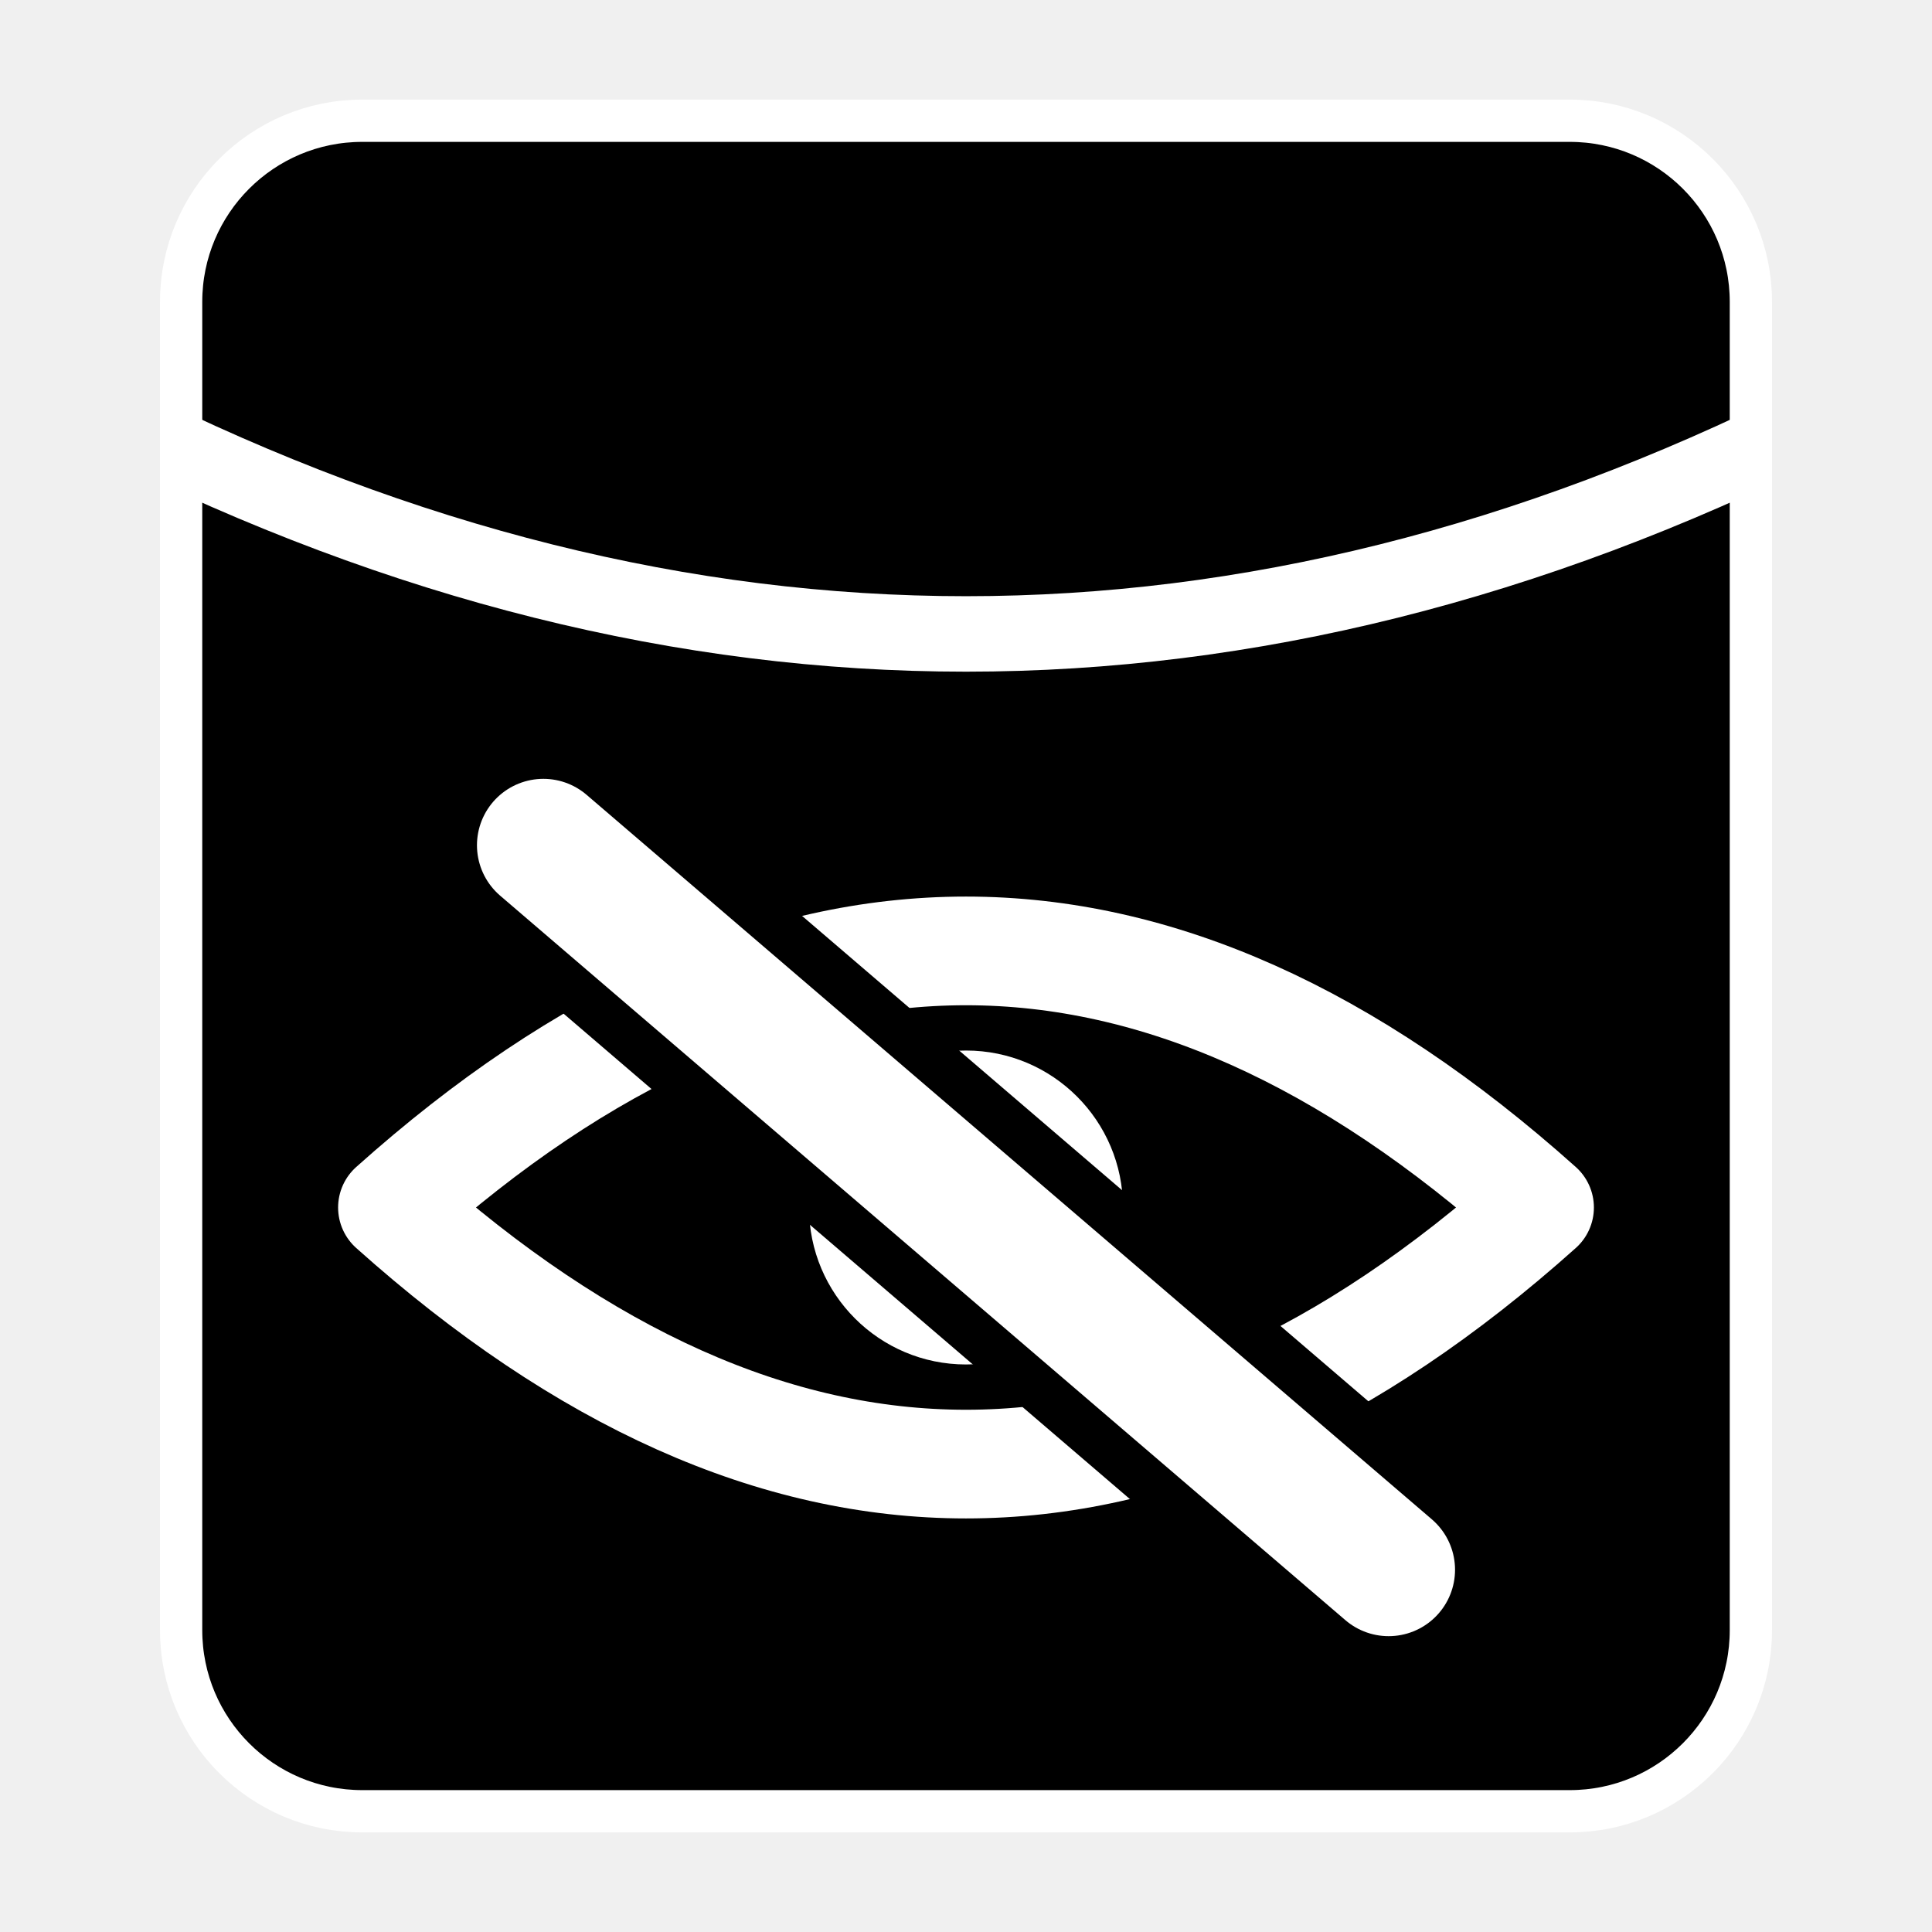
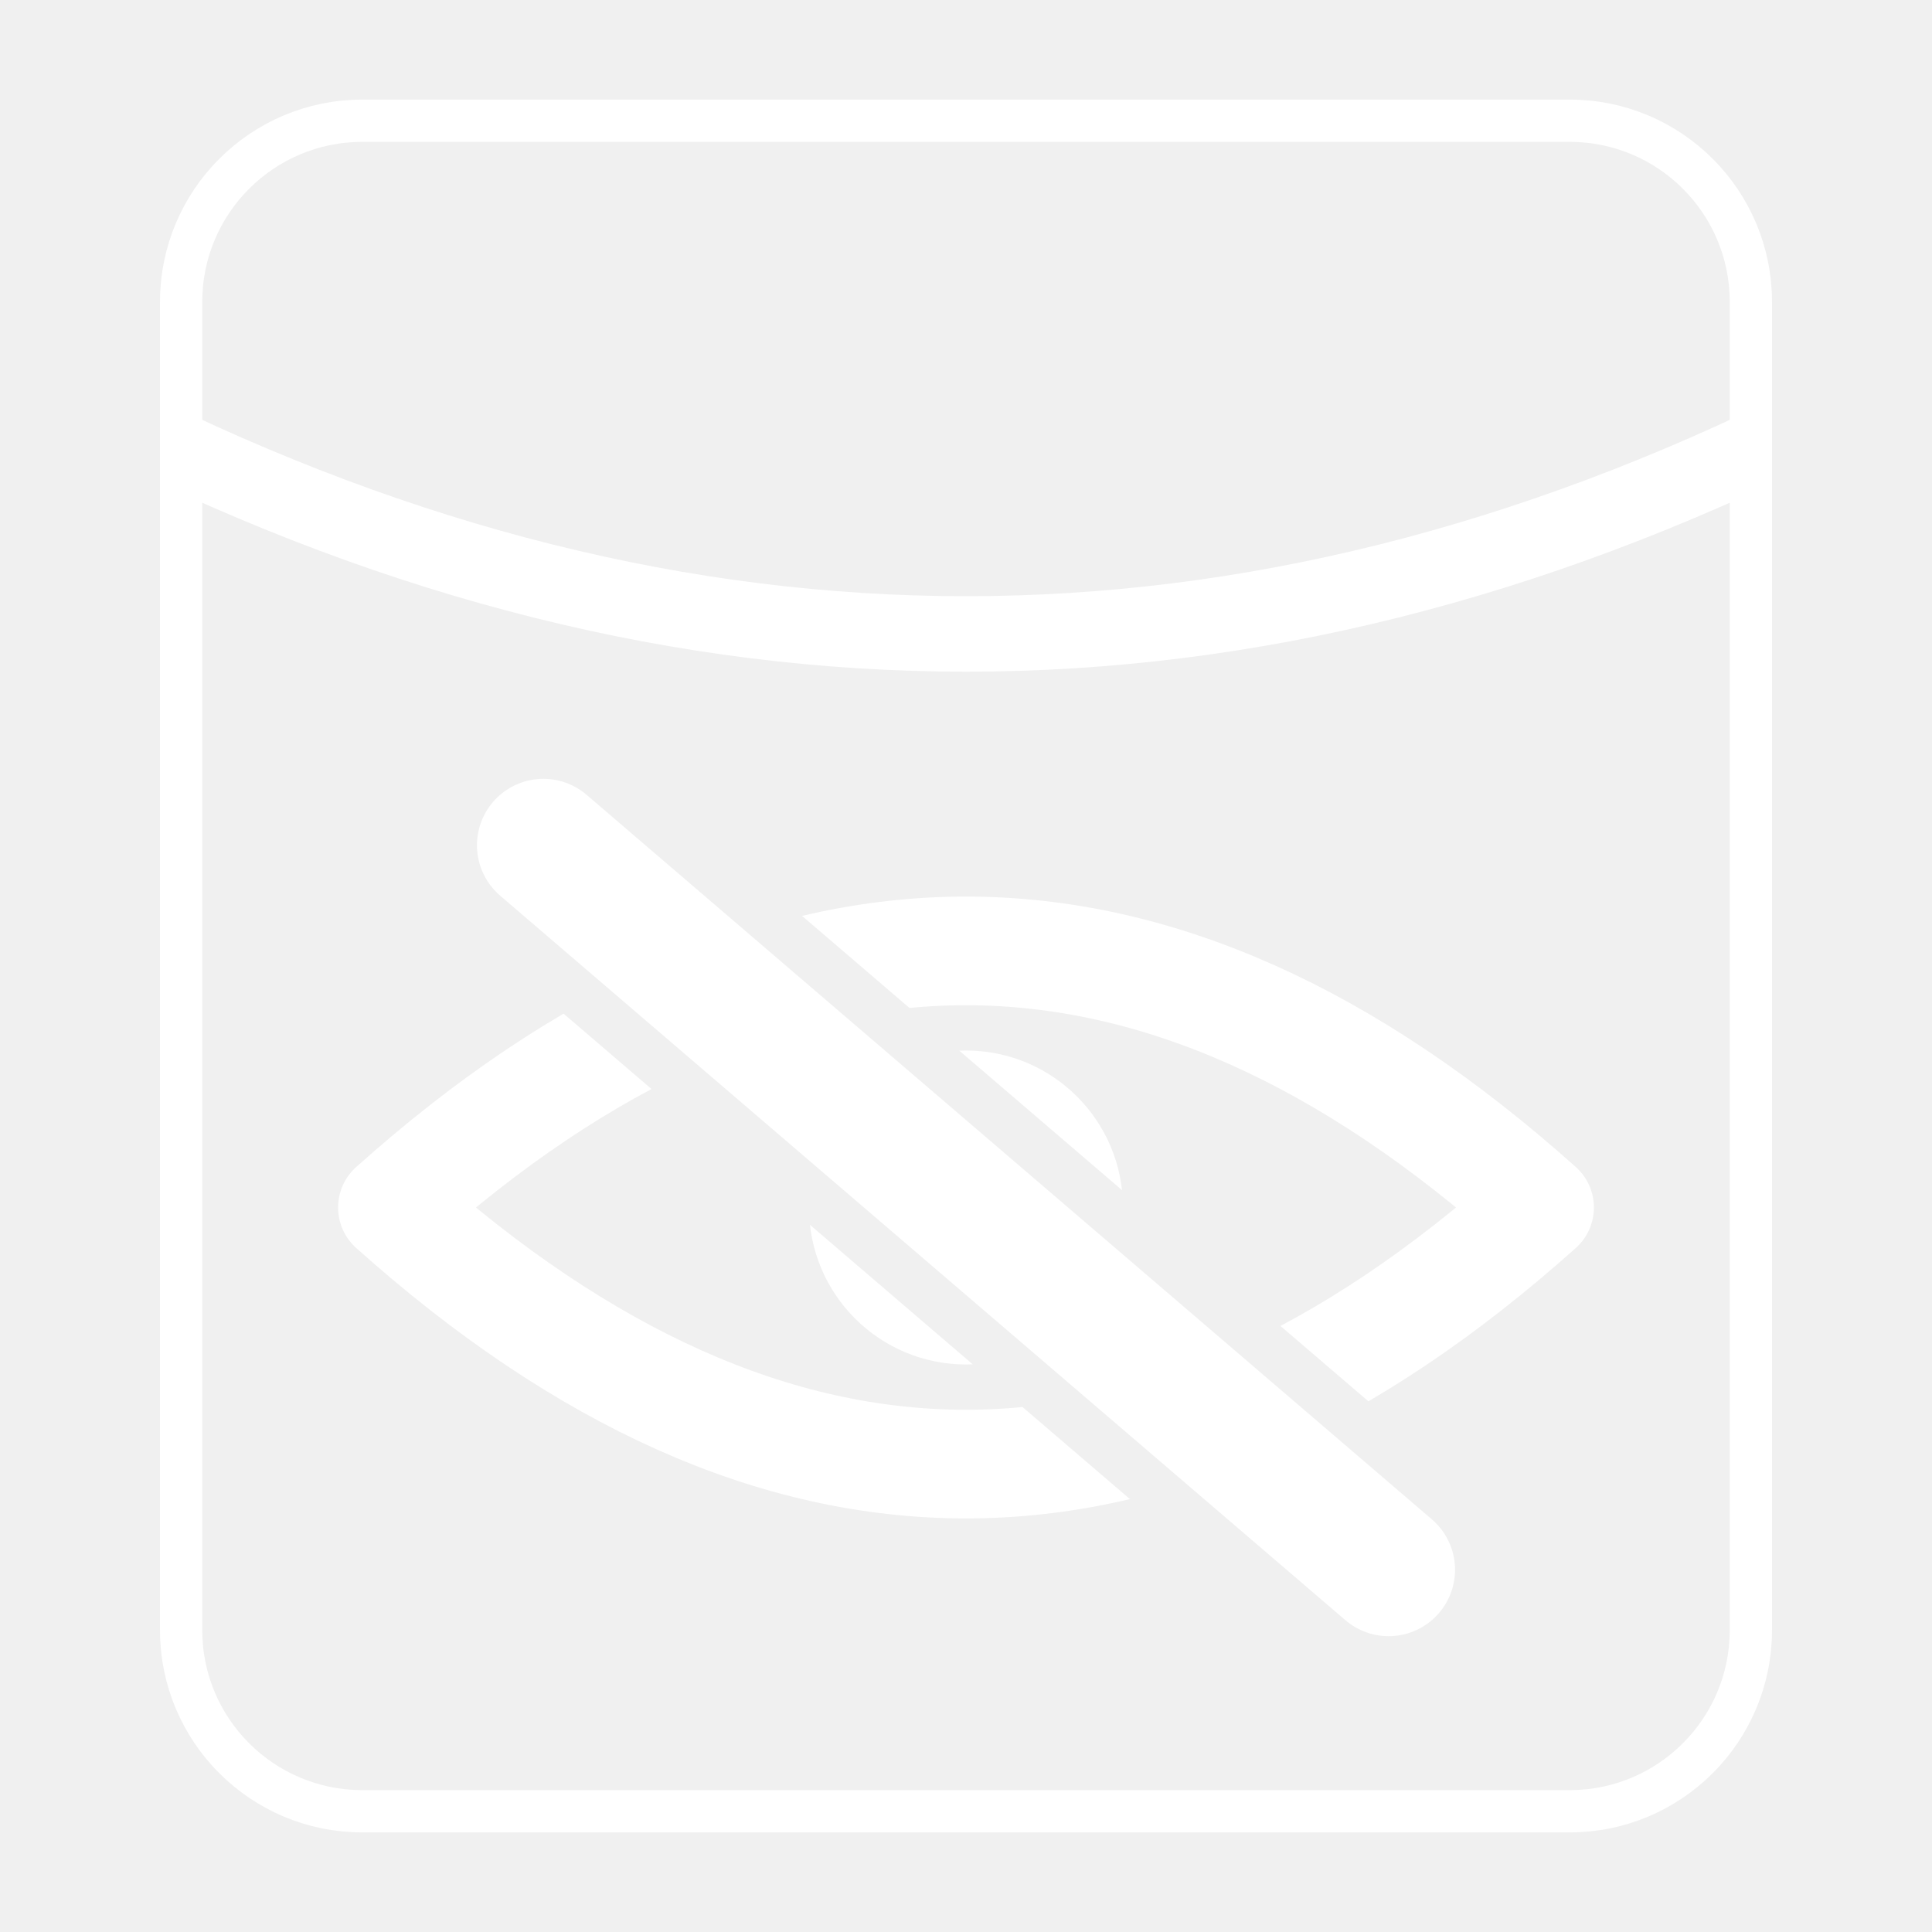
<svg xmlns="http://www.w3.org/2000/svg" viewBox="0 0 32 32">
  <defs>
    <clipPath id="bag">
      <rect x="3" y="2" width="26" height="28" rx="3" />
    </clipPath>
+     <mask id="slash-gap" maskUnits="userSpaceOnUse" x="0" y="0" width="32" height="32">
+       <rect width="32" height="32" fill="#fff" />
+       <path d="M9 14L23 26" stroke="#000" stroke-width="3.8" stroke-linecap="round" />
+     </mask>
  </defs>
-   <rect x="3" y="2" width="26" height="28" rx="3" fill="#000" stroke="#fff" stroke-width=".7" />
+   <rect x="3" y="2" width="26" height="28" rx="3" fill="none" stroke="#fff" stroke-width=".7" />
  <path d="M2 7Q16 14 30 7" clip-path="url(#bag)" fill="none" stroke="#fff" stroke-width="1.25" />
-   <path d="M6.5 20Q16 11.5 25.5 20Q16 28.5 6.5 20Z" fill="none" stroke="#fff" stroke-width="1.8" stroke-linejoin="round" />
-   <circle cx="16" cy="20" r="2.6" fill="#fff" />
-   <path d="M9 14L23 26" stroke="#000" stroke-width="3.8" stroke-linecap="round" />
+   <g mask="url(#slash-gap)">
+     <path d="M6.5 20Q16 11.5 25.5 20Q16 28.5 6.5 20Z" fill="none" stroke="#fff" stroke-width="1.8" stroke-linejoin="round" />
+     <circle cx="16" cy="20" r="2.6" fill="#fff" />
+   </g>
  <path d="M9 14L23 26" stroke="#fff" stroke-width="2.2" stroke-linecap="round" />
</svg>
